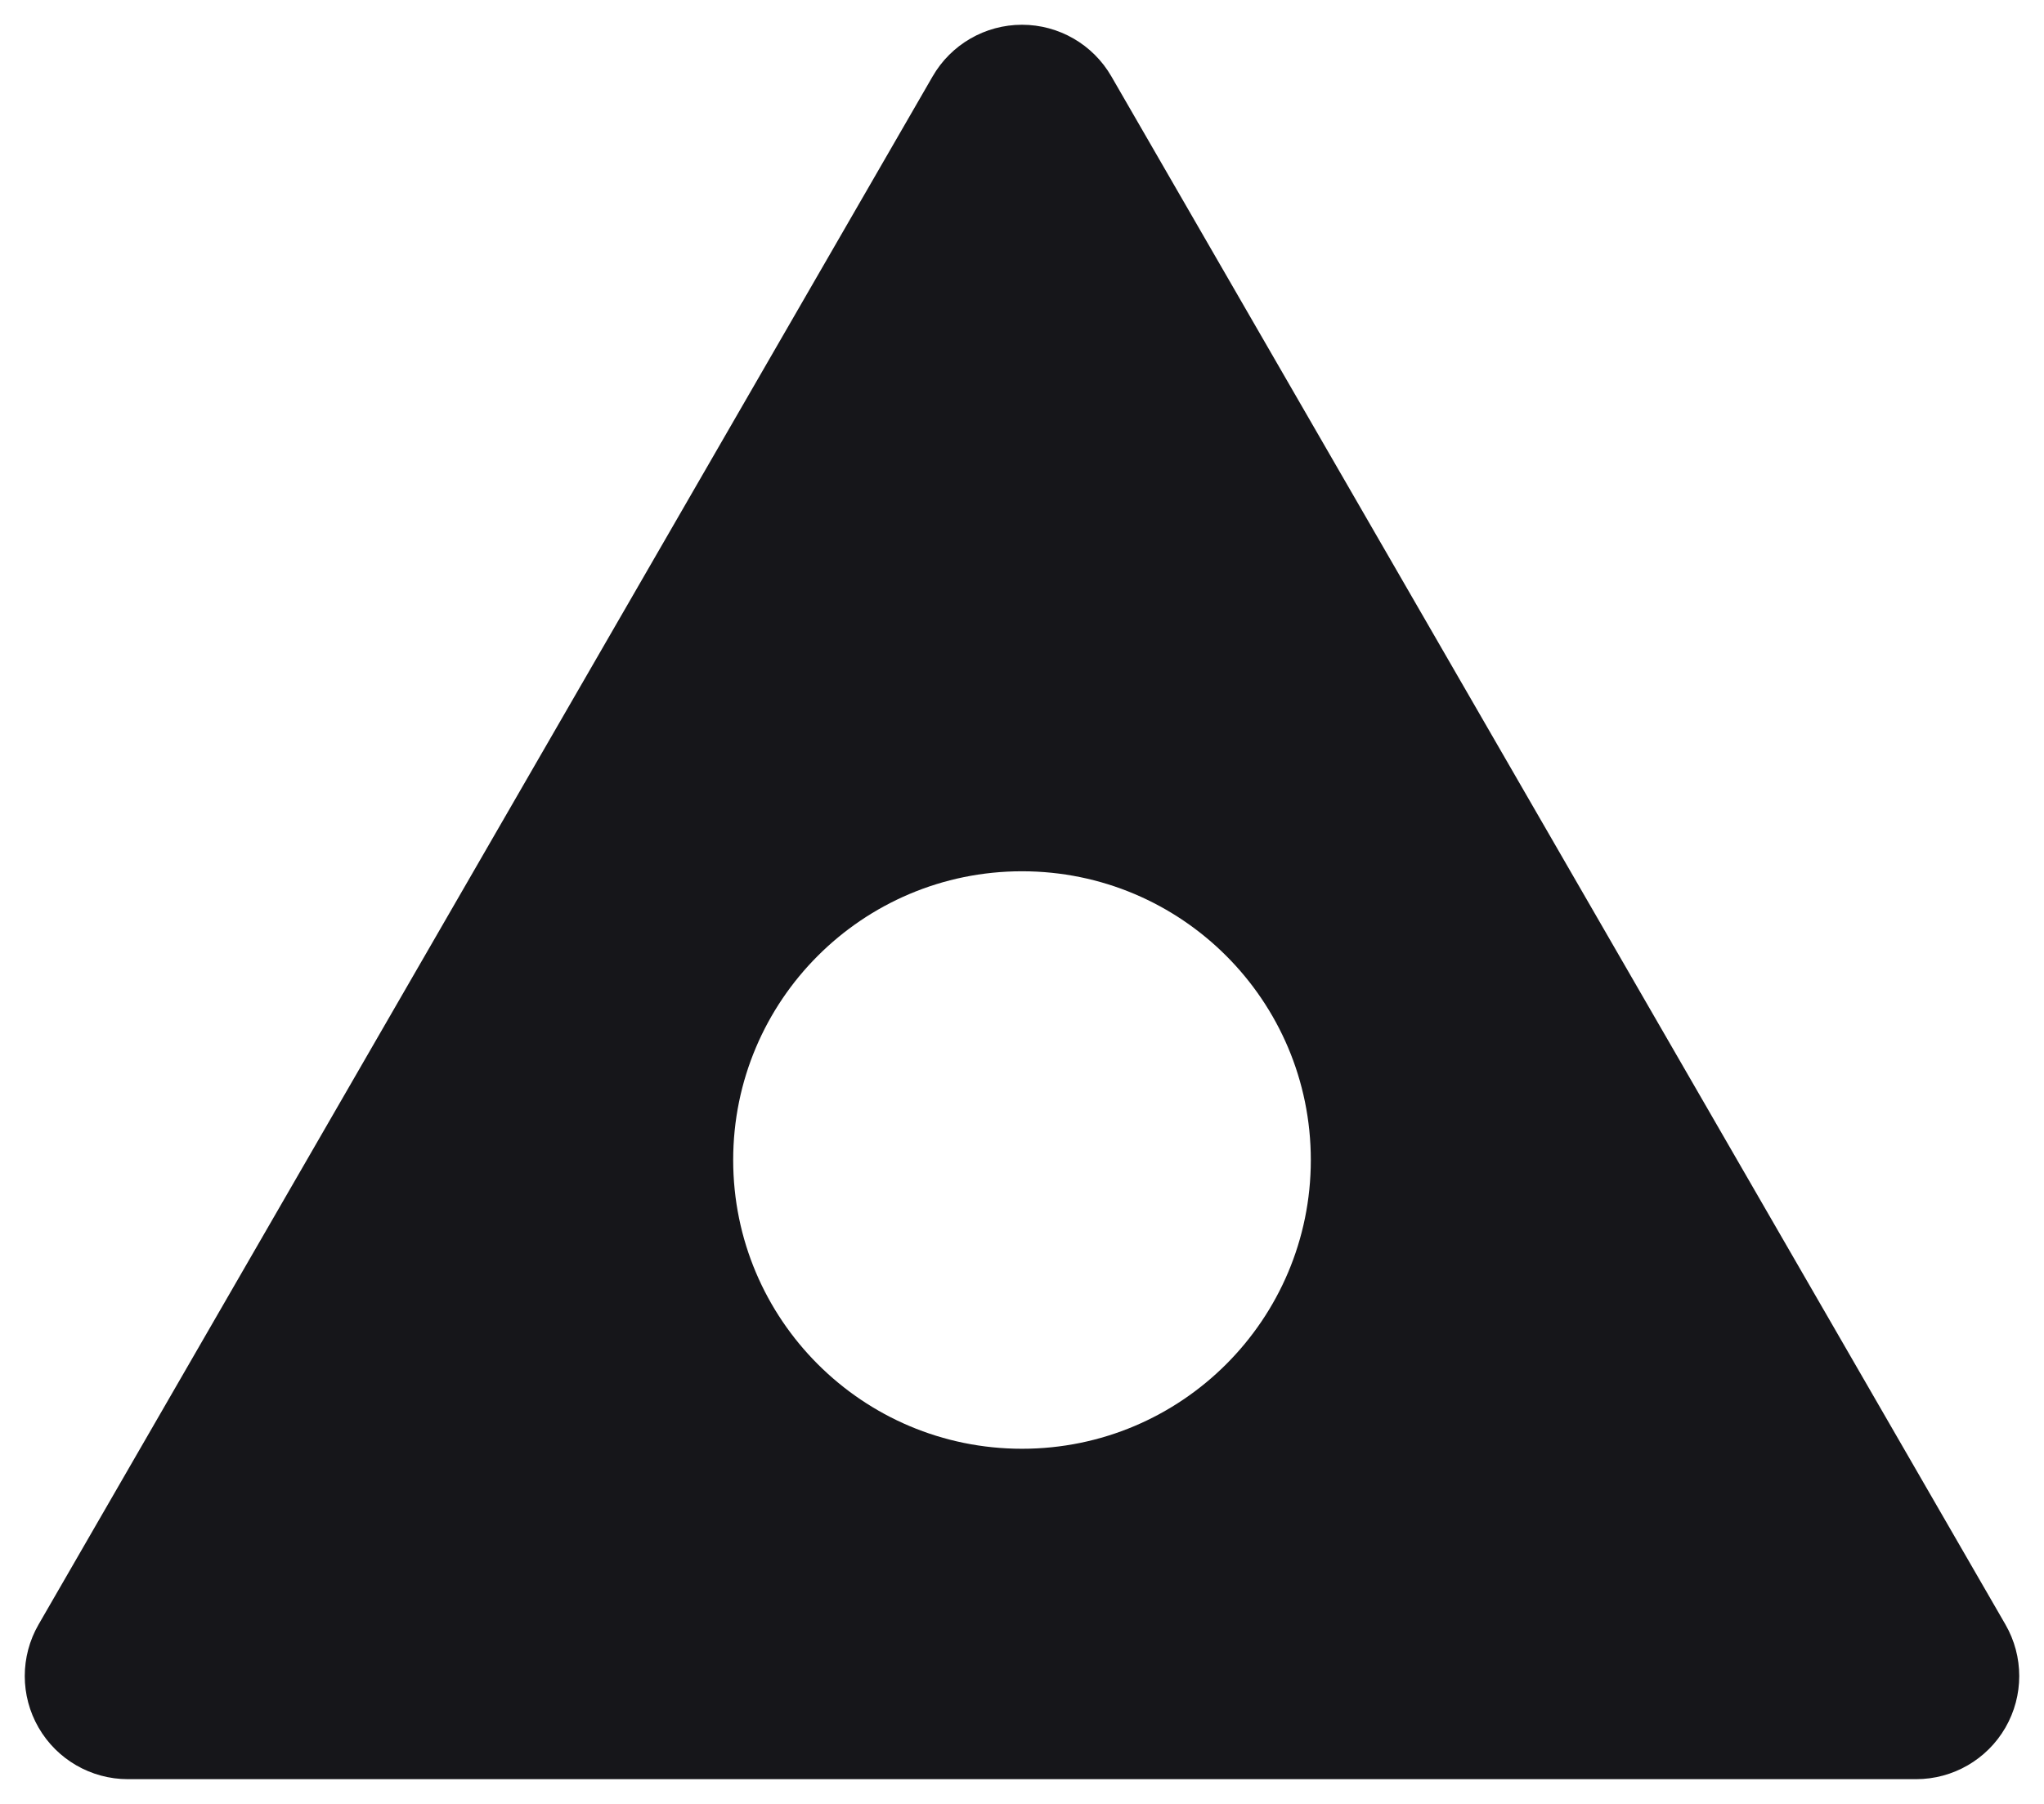
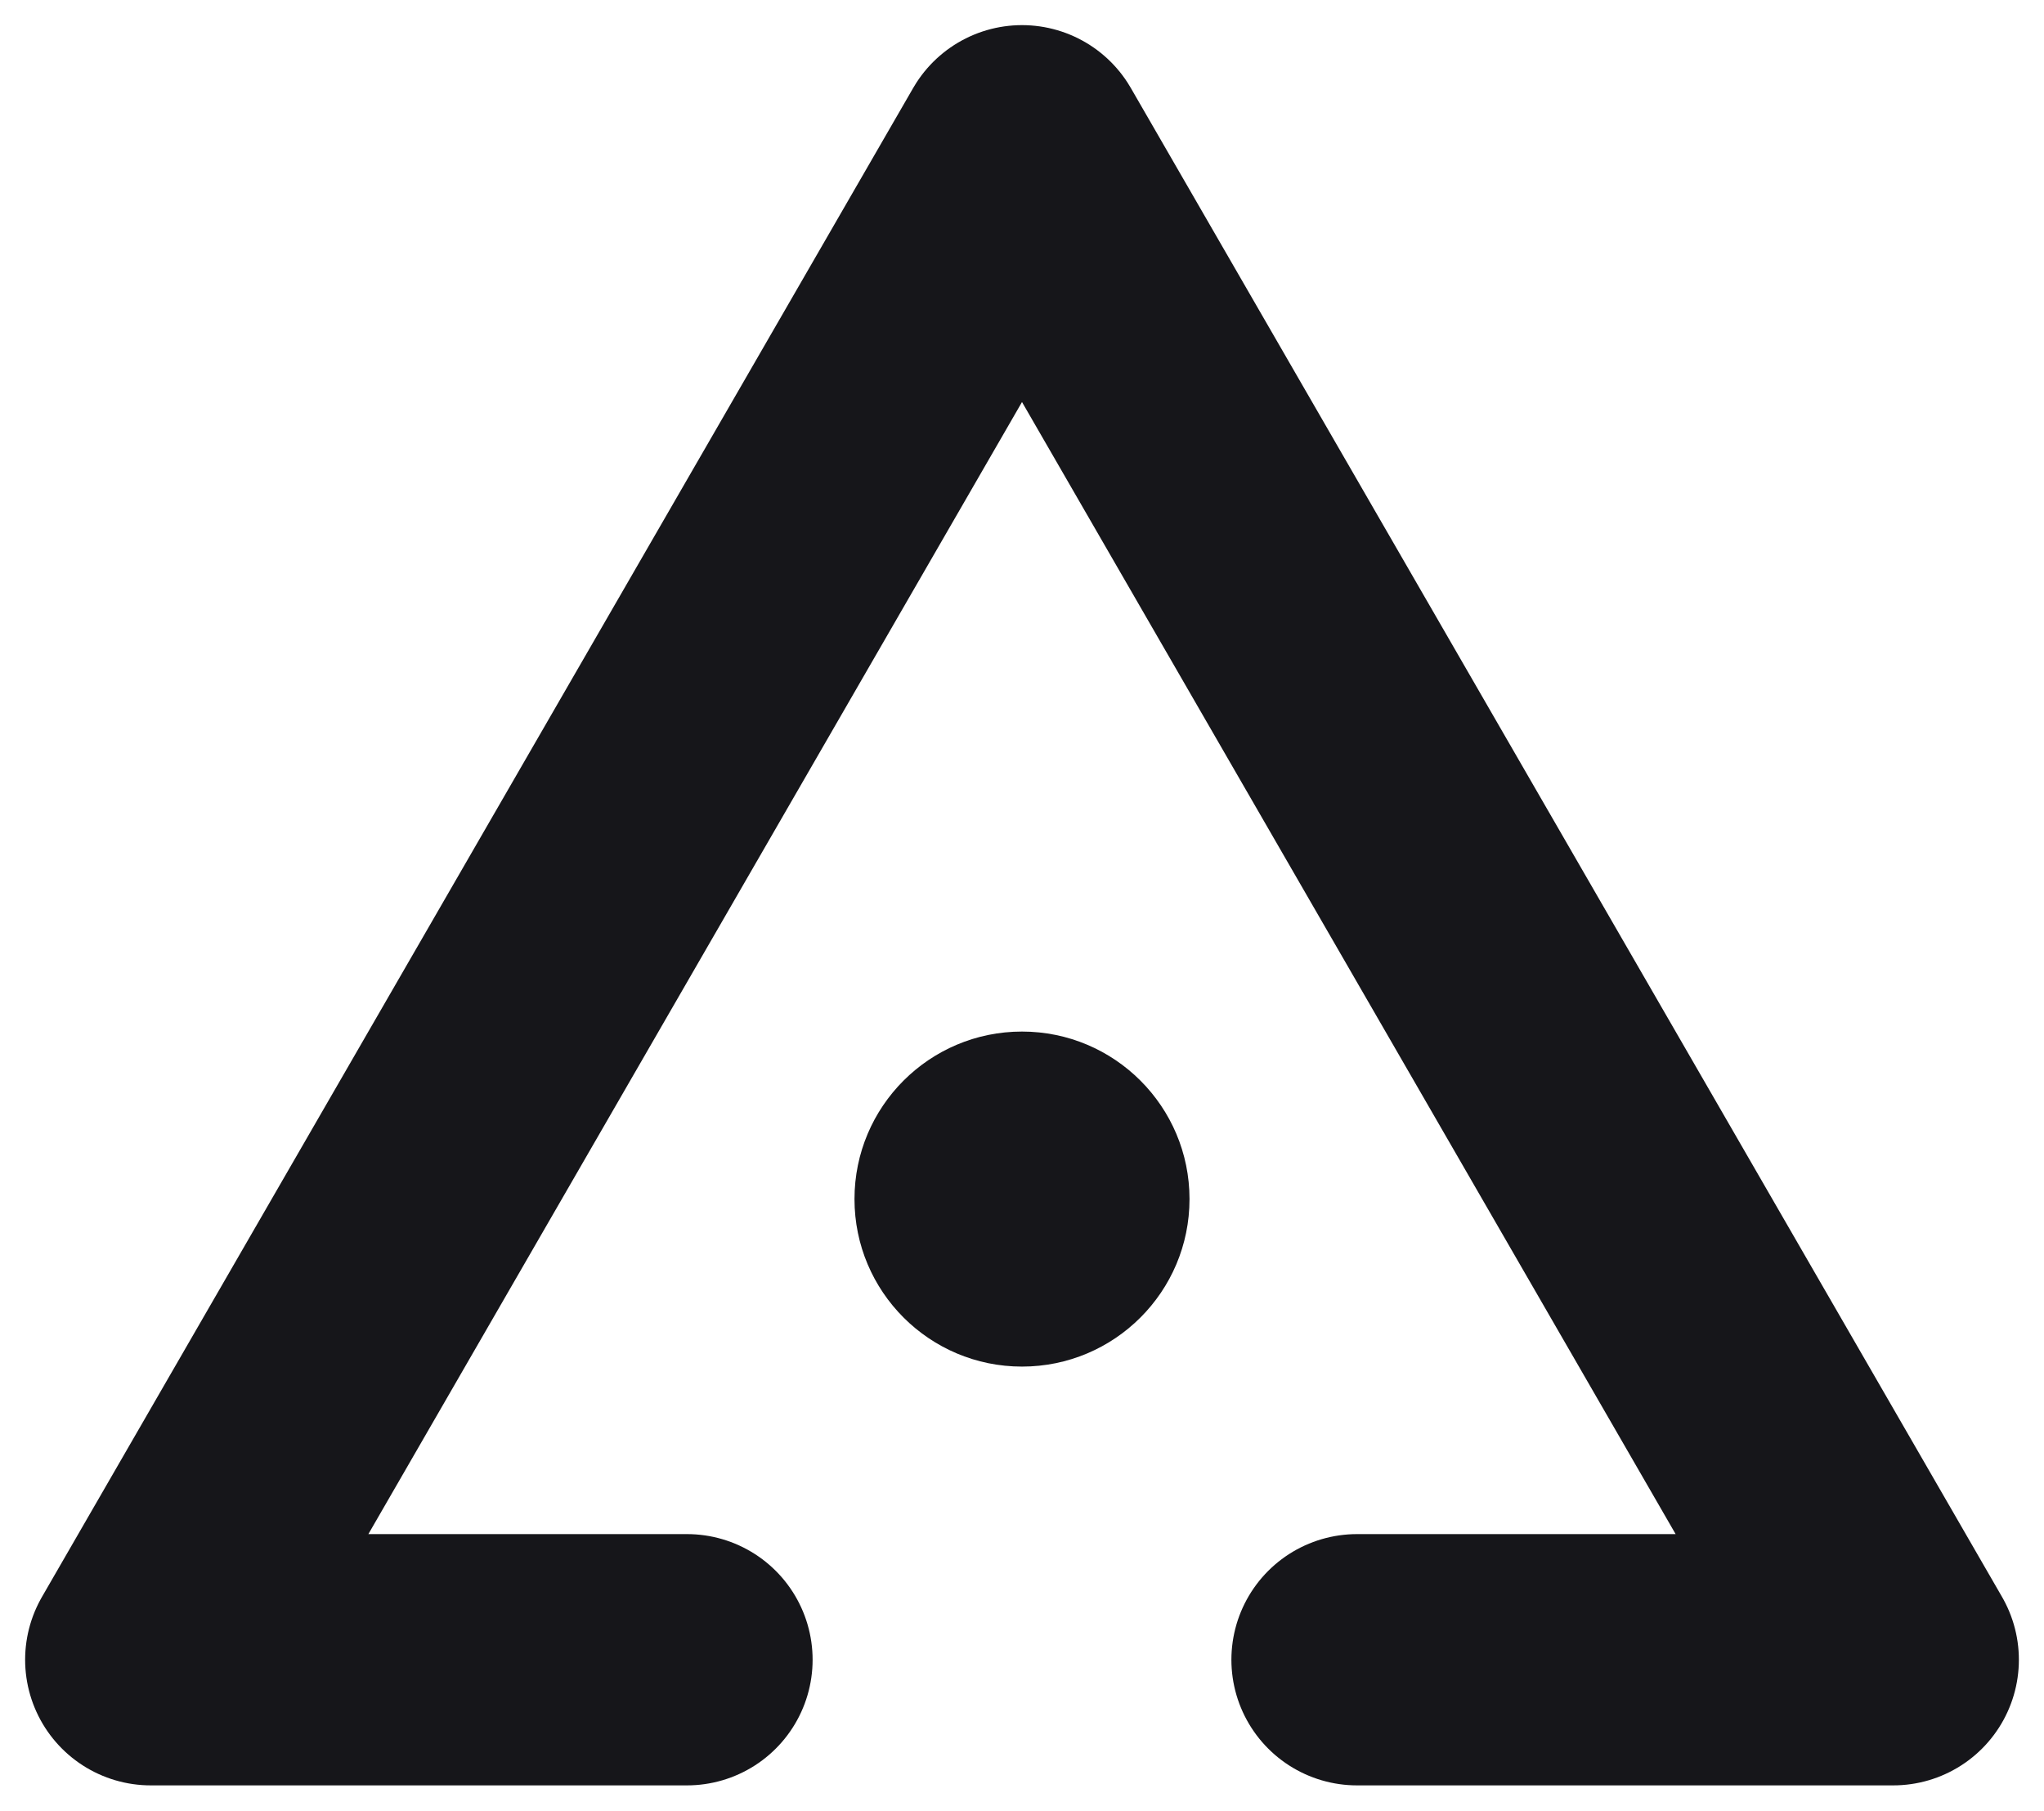
- <svg xmlns="http://www.w3.org/2000/svg" viewBox="7.23 10.9 49.54 43.732">
-   <style>path{fill:#16161a}@media (prefers-color-scheme:dark){path{fill:#f7f7f8}}</style>
-   <path fill-rule="evenodd" d="M 34.165 12.75 L 55.835 50.282 A 2.5 2.5 0 0 1 53.67 54.032 L 10.33 54.032 A 2.5 2.5 0 0 1 8.165 50.282 L 29.835 12.75 A 2.5 2.5 0 0 1 34.165 12.75 Z M 25 39.022 A 7 7 0 1 0 39 39.022 A 7 7 0 1 0 25 39.022 Z" />
+ <svg xmlns="http://www.w3.org/2000/svg" viewBox="7.596 11.4 48.808 43.232">
+   <style>path{stroke:#16161a}circle{fill:#16161a}@media (prefers-color-scheme:dark){path{stroke:#f7f7f8}circle{fill:#f7f7f8}}</style>
+   <path d="M24.000 51.032 H11.196 L32 15.000 L52.804 51.032 H40.000" fill="none" stroke="#16161a" stroke-width="6" stroke-linejoin="round" stroke-linecap="round" />
+   <circle cx="32" cy="40.032" r="4" fill="#16161a" />
</svg>
